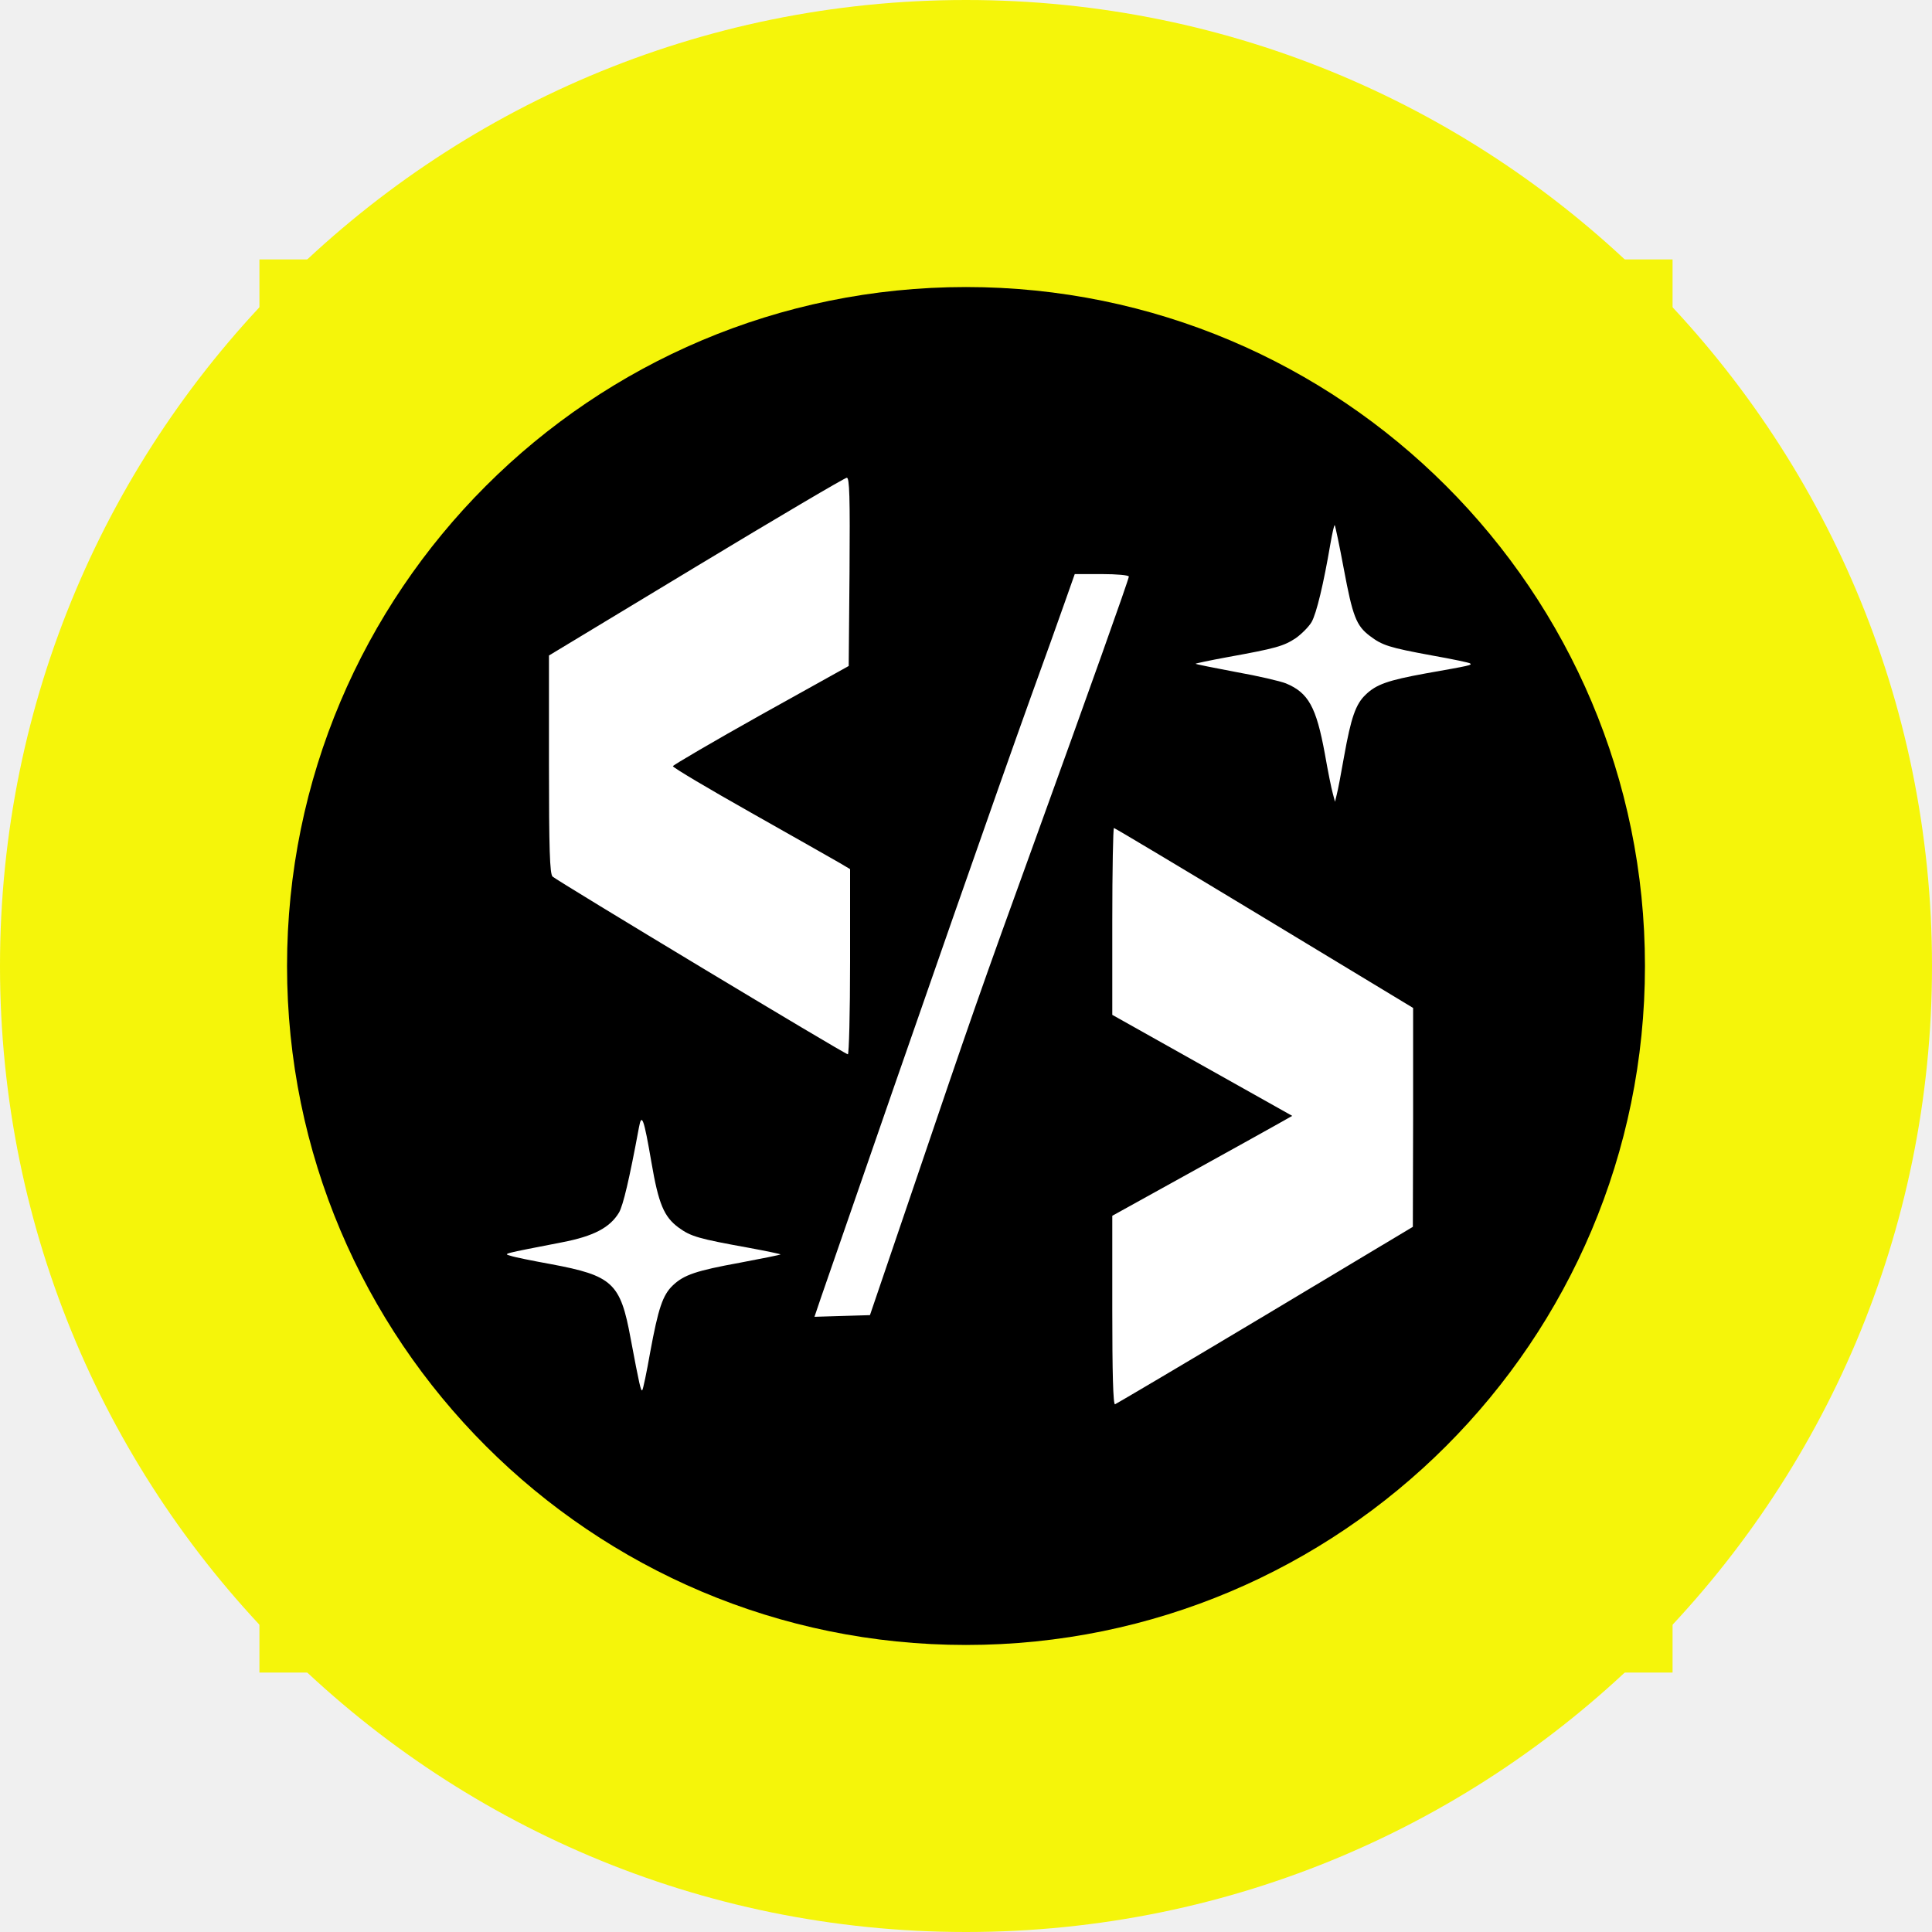
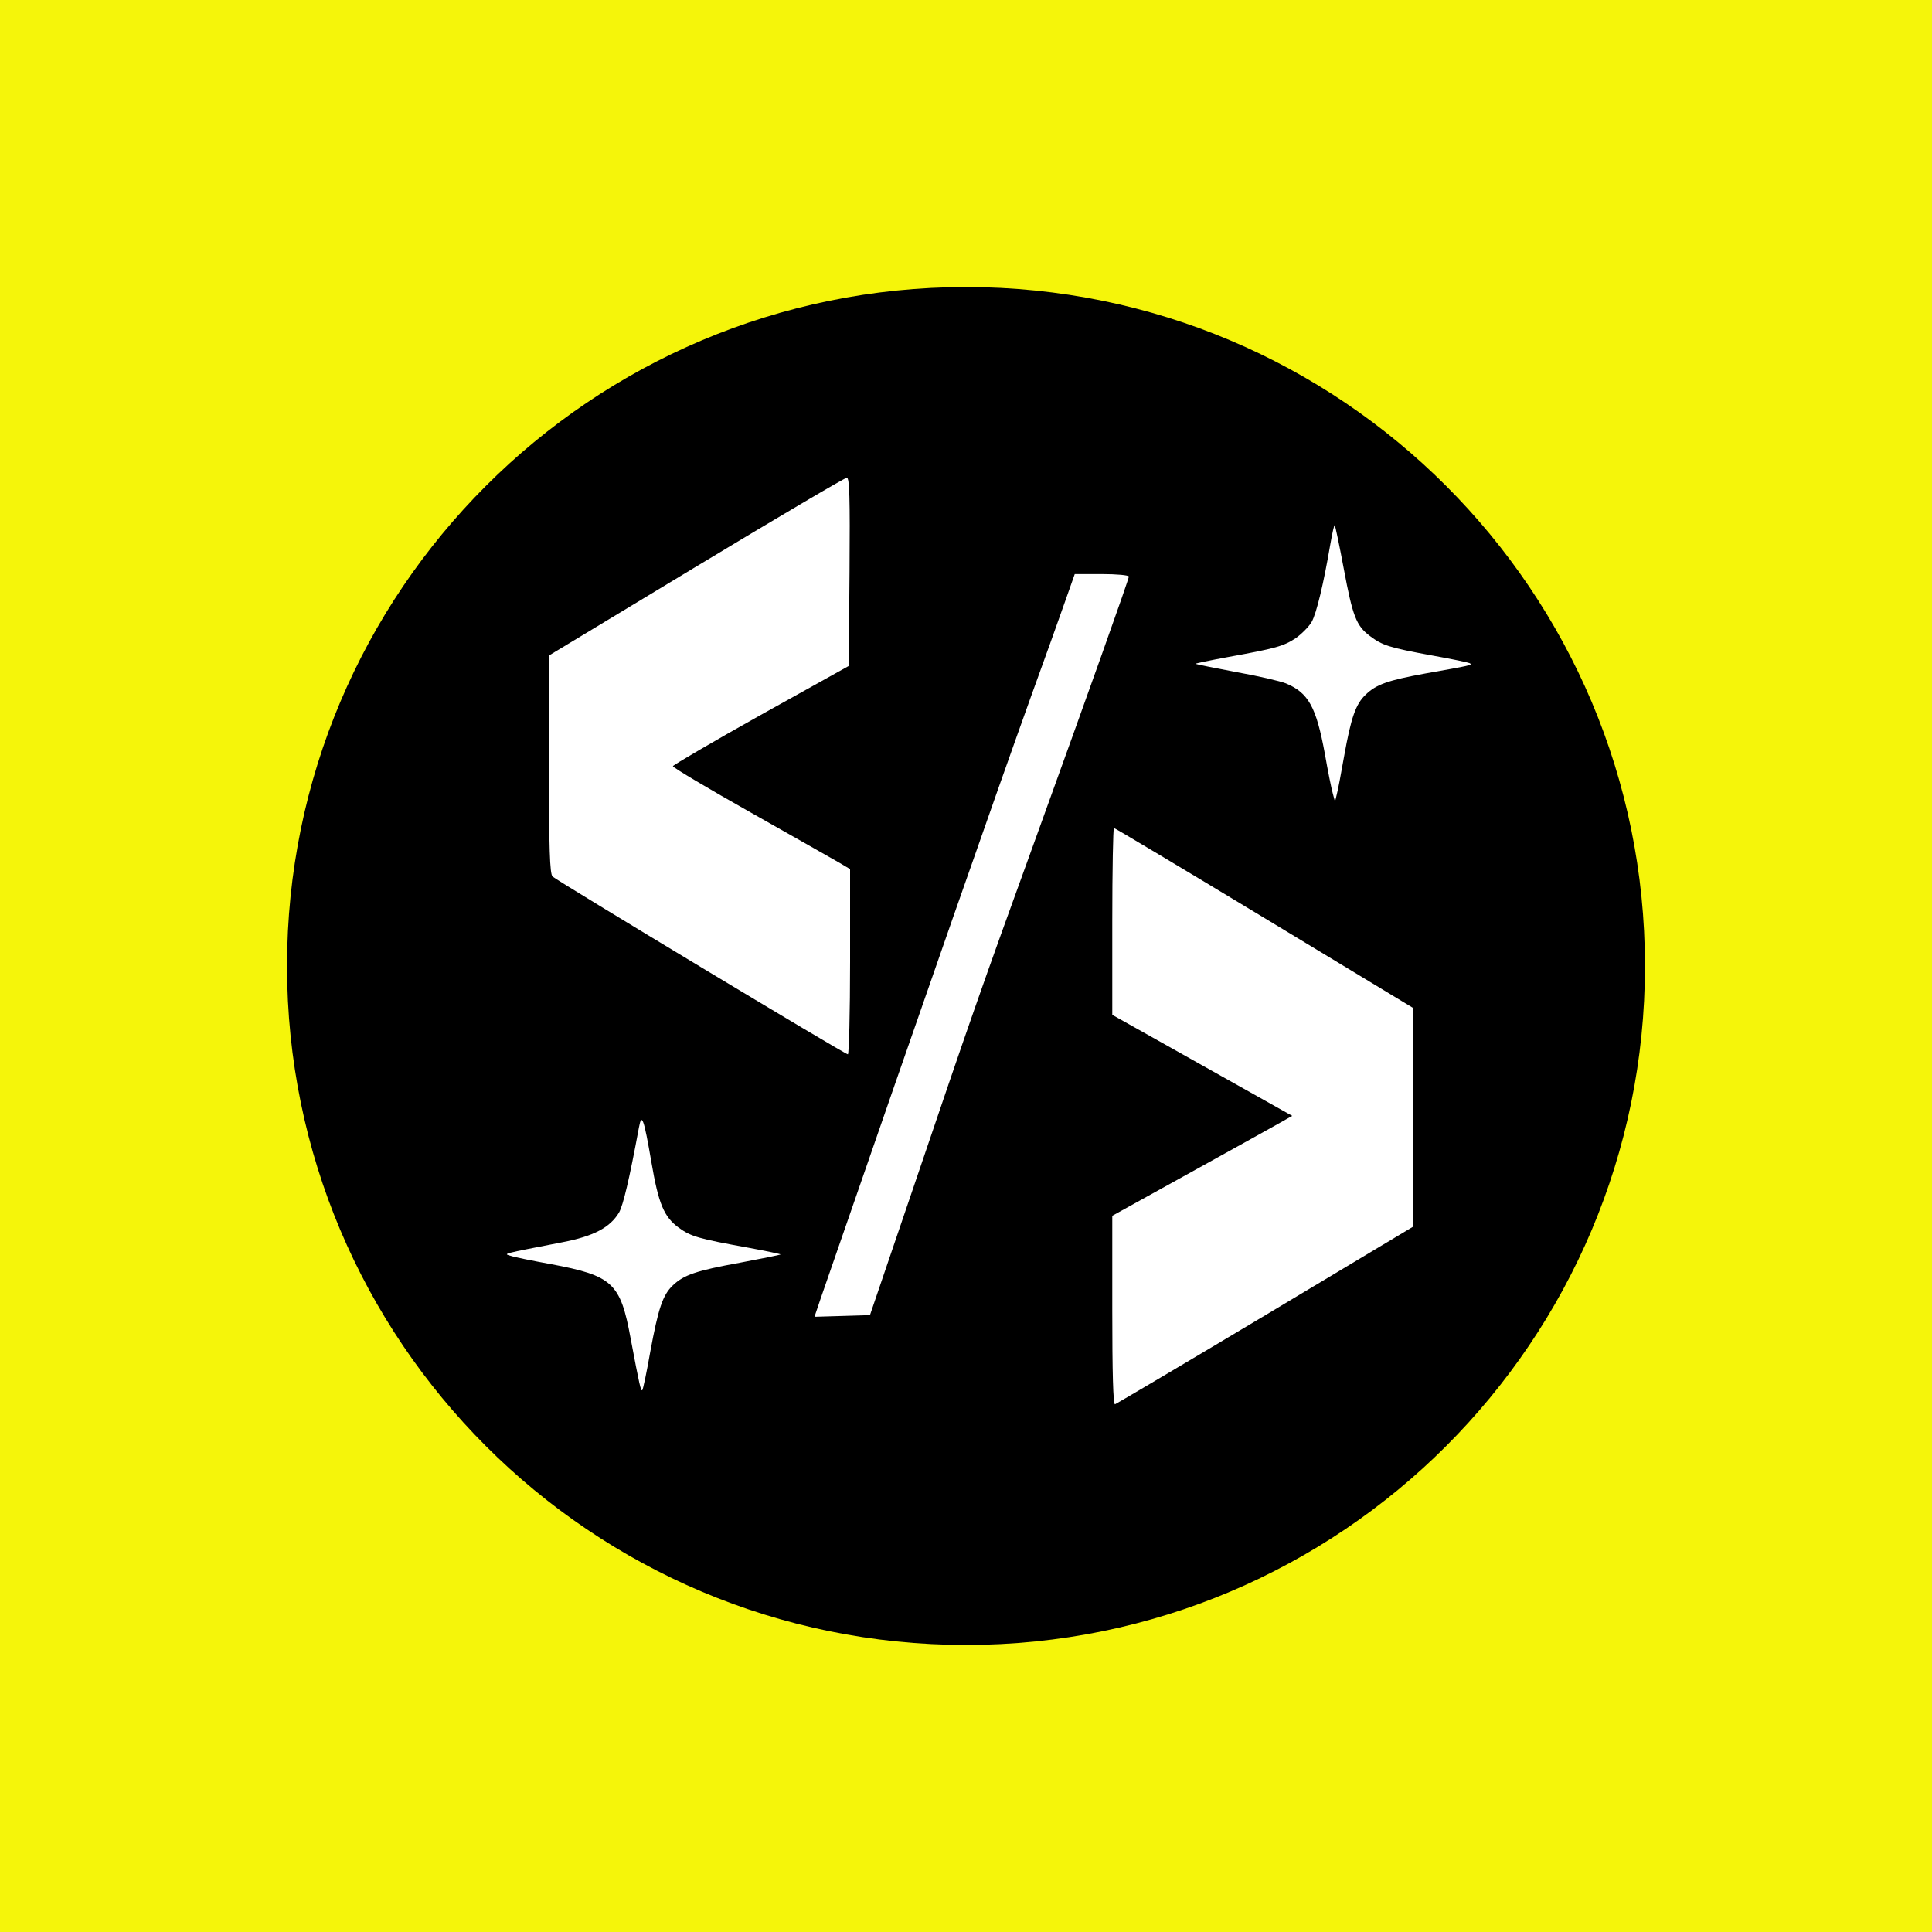
<svg xmlns="http://www.w3.org/2000/svg" version="1.0" width="512px" height="512px" viewBox="0 0 700 700">
+   <rect width="5120" height="5120" fill="hsl(60, 92%, 50%)" />
  <g transform="translate(94,606) scale(0.1,-0.1)" fill="#ffffff" stroke="none">
-     <rect width="5120" height="5120" fill="hsl(60, 92%, 50%)" />
    <circle cx="2560" cy="2560" r="3500" fill="hsl(60, 92%, 50%)" />
    <circle cx="2560" cy="2560" r="2460" fill="#000000" />
    <path d="M1582 4007 l-533 -322 0 -394 c0 -307 3 -397 13 -407 19 -17 1059 -644 1070 -644 4 0 8 151 8 335 l0 336 -37 22 c-21 12 -165 94 -321 182 -156 88 -284 164 -284 169 1 4 144 88 319 186 l318 177 3 341 c2 271 0 342 -10 341 -7 0 -253 -145 -546 -322z" />
    <path d="M3880 4088 c-24 -141 -50 -251 -68 -282 -10 -17 -36 -43 -57 -58 -44 -29 -71 -37 -248 -69 -65 -12 -117 -23 -115 -24 2 -2 68 -15 147 -30 79 -14 160 -33 180 -41 82 -34 110 -86 141 -254 11 -63 24 -128 29 -145 l8 -30 6 25 c4 14 16 77 27 140 25 140 42 189 78 223 38 37 80 52 217 77 164 29 168 30 162 36 -2 3 -65 16 -138 29 -158 29 -181 37 -226 71 -49 37 -62 71 -94 242 -16 86 -31 157 -33 159 -2 3 -9 -29 -16 -69z" />
    <path d="M2918 3878 c-20 -57 -75 -211 -123 -343 -125 -348 -374 -1059 -761 -2178 l-23 -68 101 3 100 3 160 470 c204 601 236 694 445 1270 182 503 333 926 333 936 0 5 -44 9 -98 9 l-98 0 -36 -102z" />
    <path d="M1375 1975 c-35 -189 -57 -281 -72 -308 -33 -55 -92 -86 -206 -108 -221 -43 -214 -41 -187 -49 14 -5 79 -18 145 -30 225 -42 253 -68 290 -270 32 -170 37 -191 42 -187 3 3 16 65 29 139 29 157 45 206 82 241 40 38 84 53 243 82 79 15 145 28 147 30 2 1 -50 12 -115 24 -183 33 -210 41 -254 73 -53 39 -73 85 -99 238 -27 157 -35 180 -45 125z" />
    <path d="M3090 2721 l0 -338 326 -183 326 -183 -55 -31 c-30 -17 -176 -98 -326 -181 l-271 -150 0 -343 c0 -223 3 -342 10 -340 5 2 251 147 545 323 l534 320 1 397 0 396 -539 326 c-296 179 -542 326 -545 326 -3 0 -6 -152 -6 -339z" />
  </g>
</svg>
